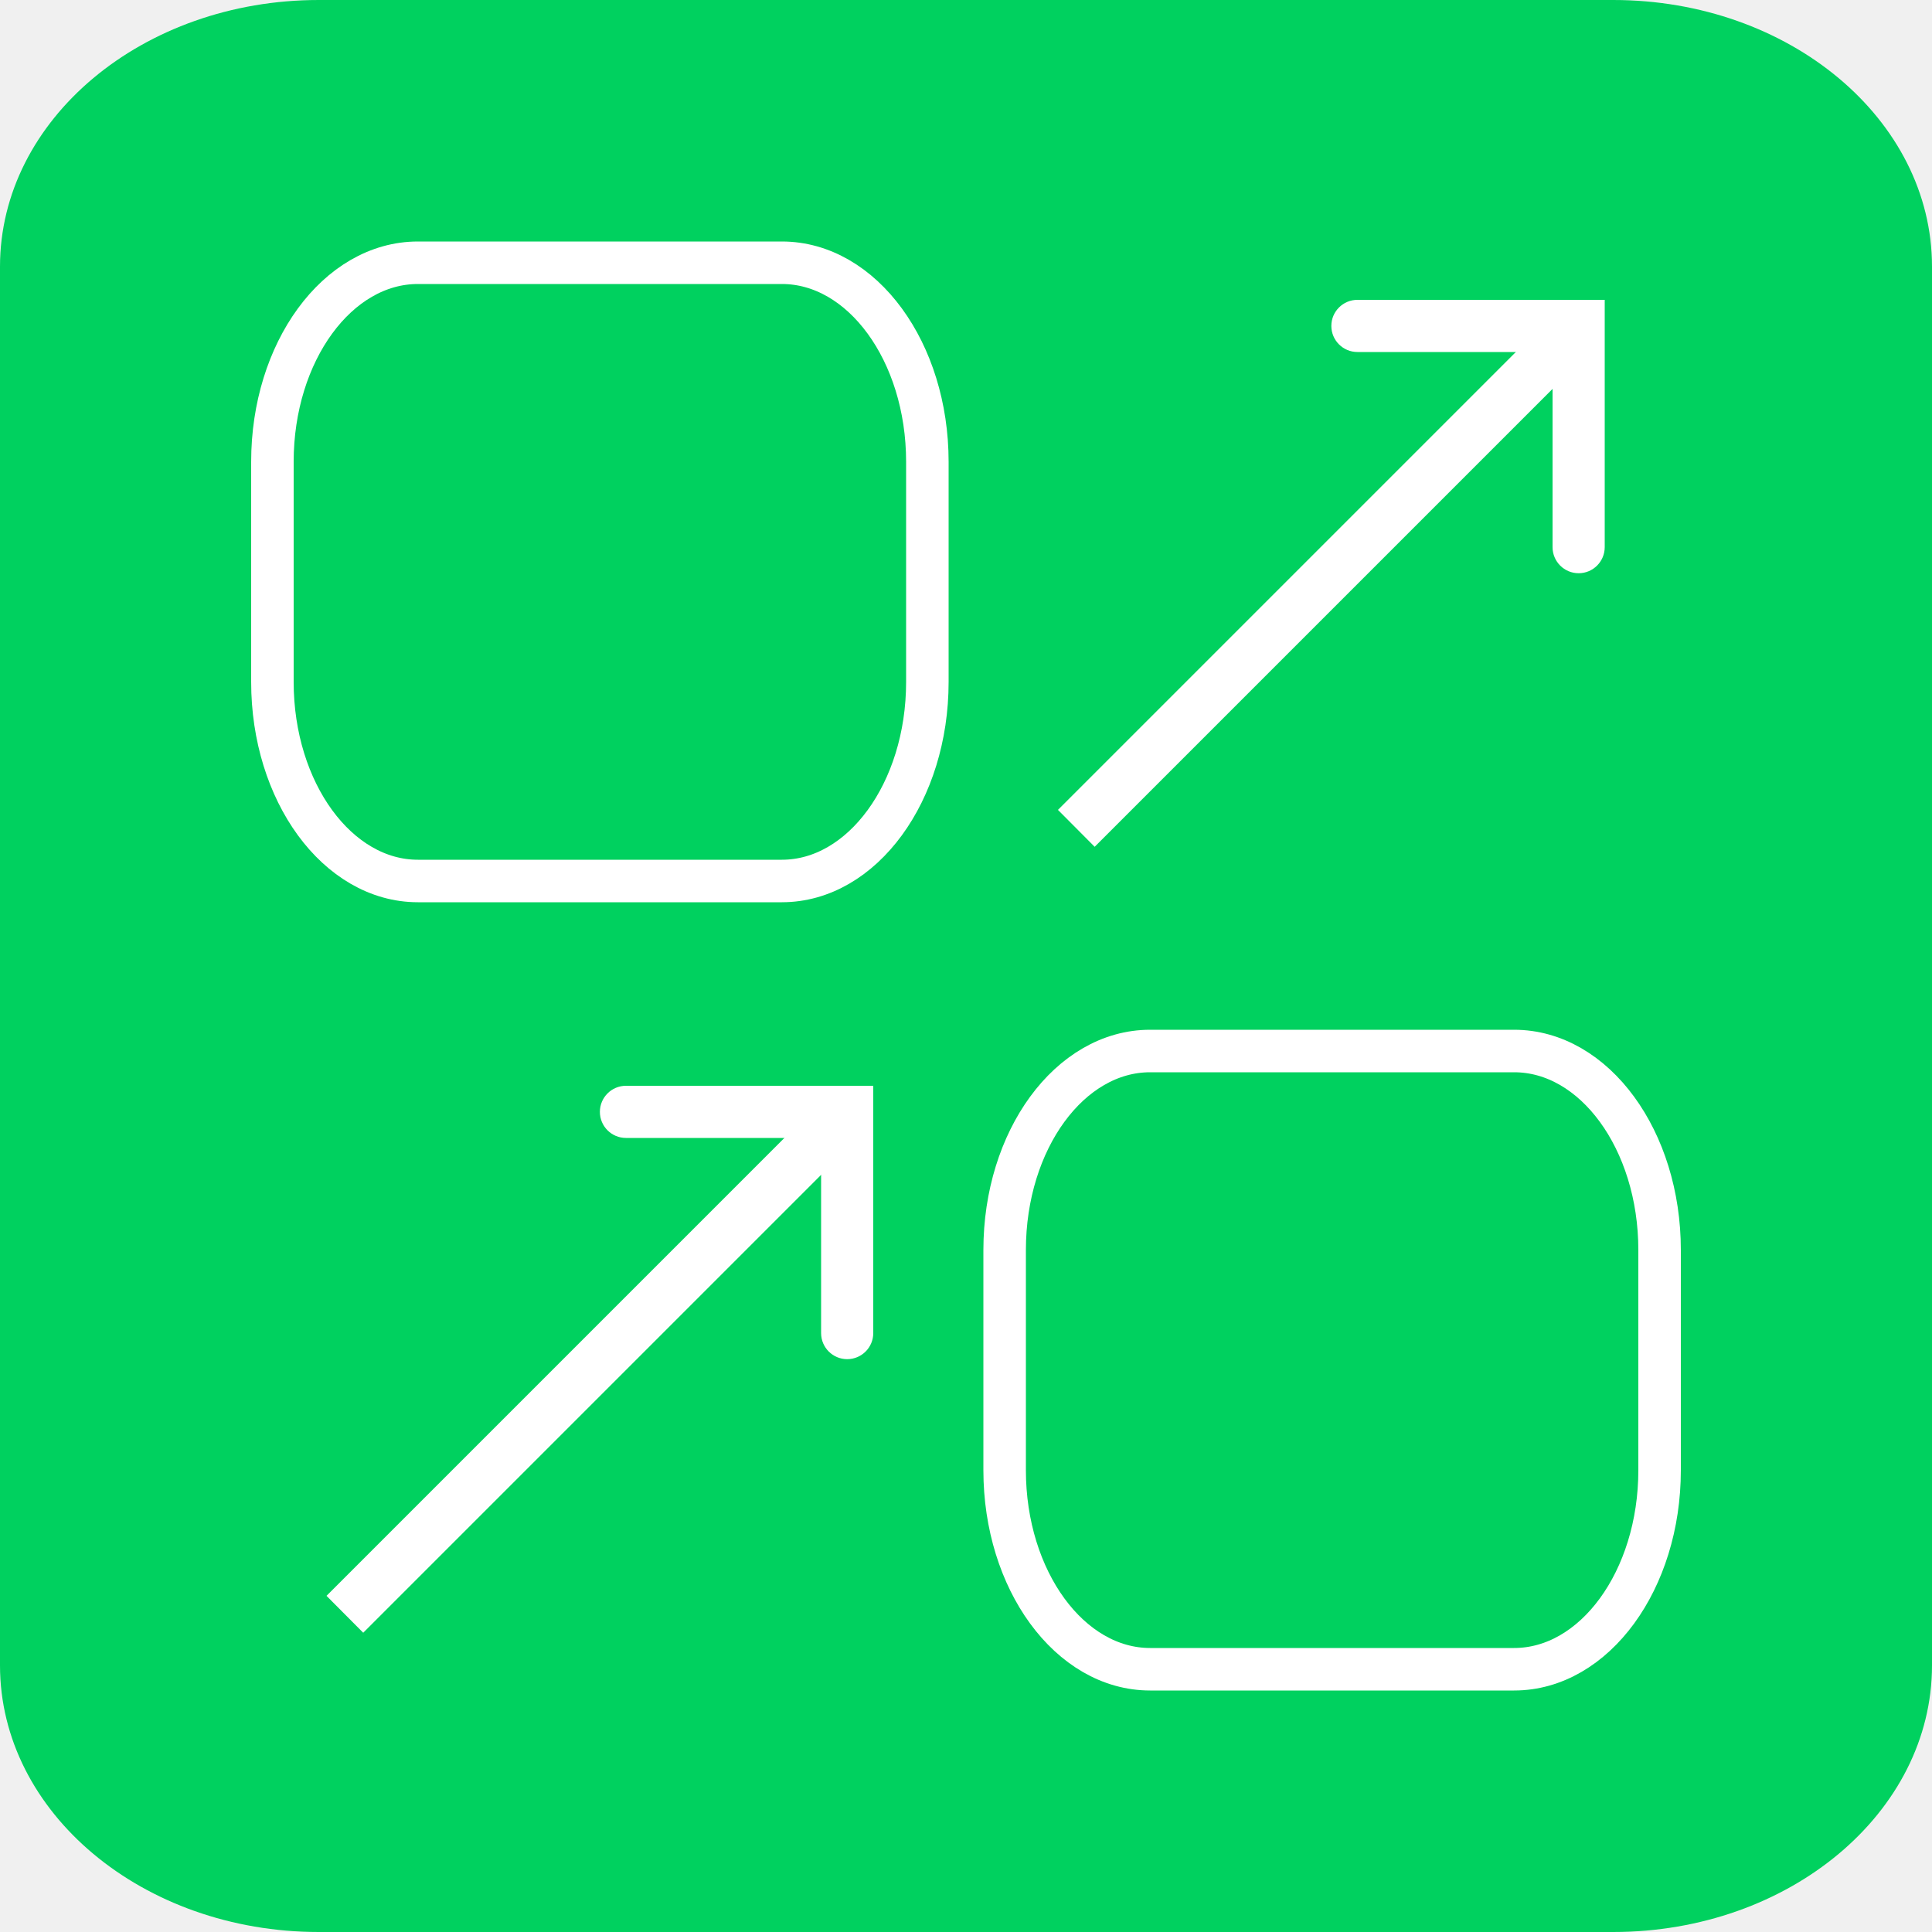
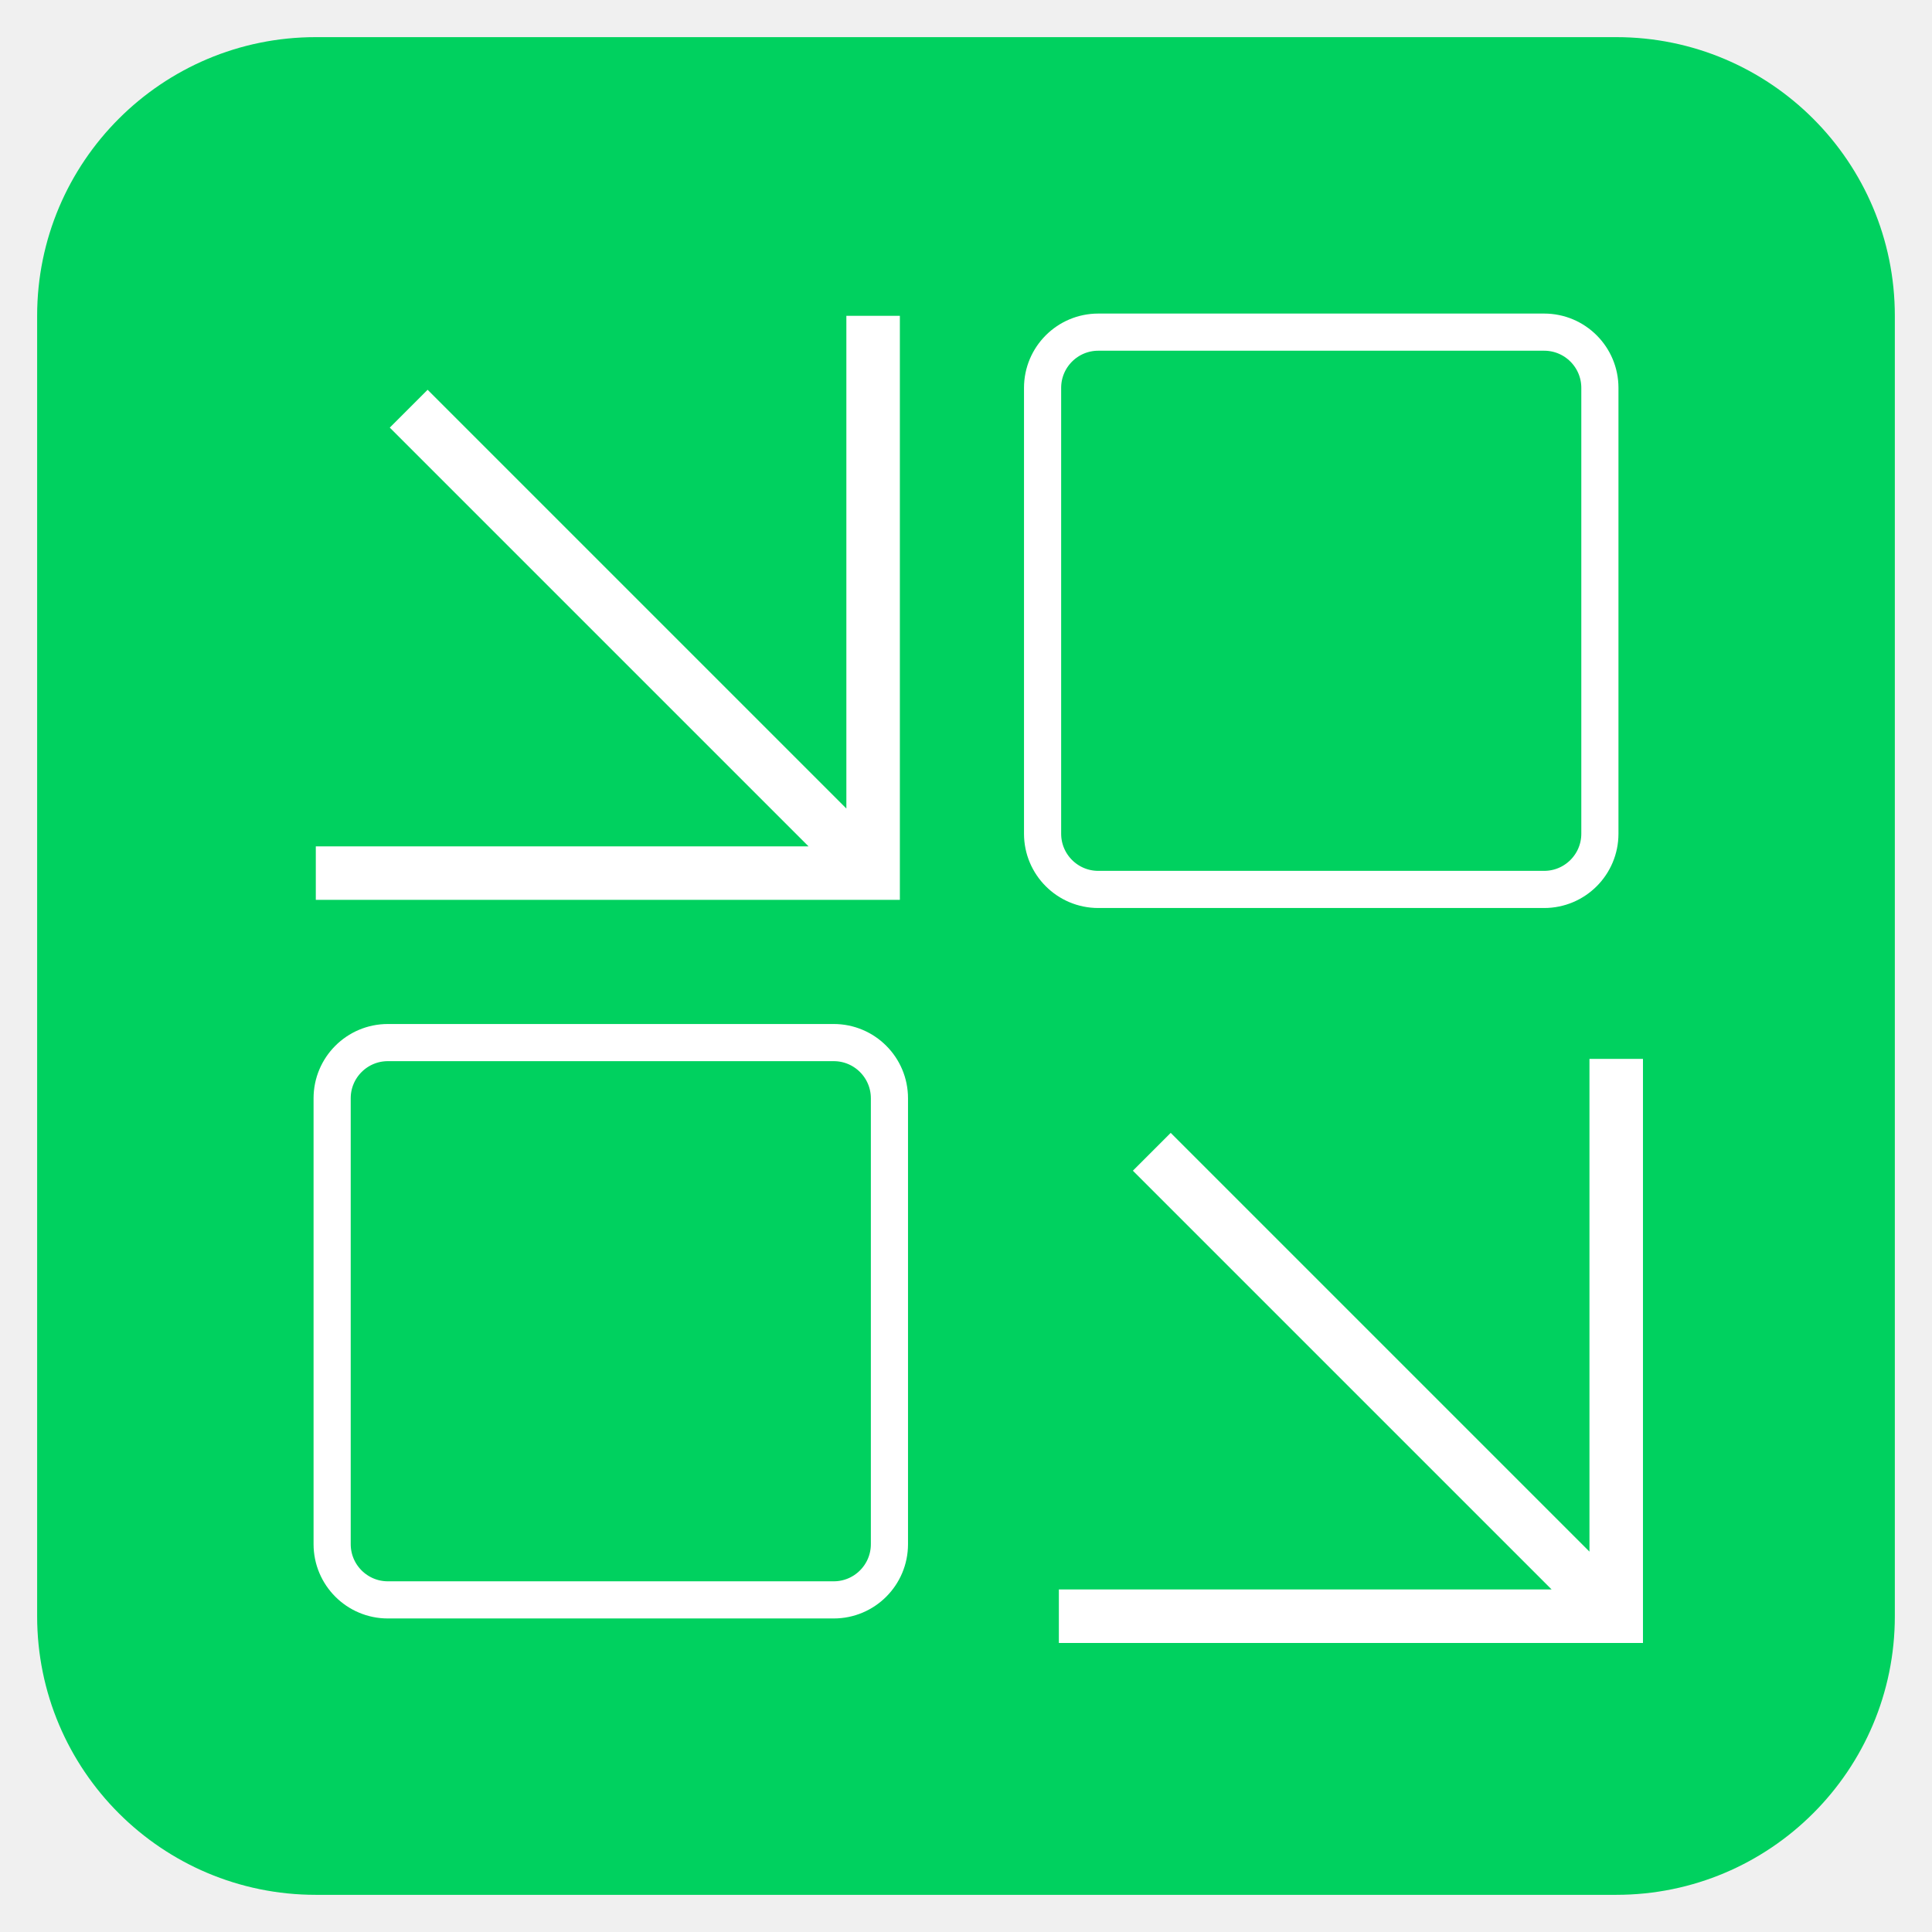
- <svg xmlns="http://www.w3.org/2000/svg" width="100" height="100" version="1.1" viewBox="0 0 100 100">
-   <rect width="100" height="100" rx="16.5" ry="13.8" fill="#00d15f" />
-   <rect x="52" y="54.4" width="33.9" height="32" rx="7.53" ry="10.3" fill="#00d15f" stroke="#fff" stroke-width="2.2" />
-   <rect x="14.1" y="13.6" width="33.9" height="32" rx="7.53" ry="10.3" fill="#00d15f" stroke="#fff" stroke-width="2.2" />
-   <g transform="translate(-1.64 -1.18)">
-     <path d="m57.4 44 25.5-25.5" fill="#00d15f" stop-color="#000000" />
-     <path d="m81.9 17.6-25.5 25.5 1.9 1.91 25.5-25.5z" fill="#fff" stop-color="#000000" />
-     <path d="m71.9 16.7a1.35 1.35 0 0 0-1.35 1.35 1.35 1.35 0 0 0 1.35 1.35h10.1v10.1a1.35 1.35 0 0 0 1.35 1.35 1.35 1.35 0 0 0 1.35-1.35v-12.8z" fill="#fff" stop-color="#000000" stroke-linecap="round" />
-   </g>
-   <g transform="translate(-39.5 39.5)">
-     <path d="m57.4 44 25.5-25.5" fill="#00d15f" stop-color="#000000" />
-     <path d="m81.9 17.6-25.5 25.5 1.9 1.91 25.5-25.5z" fill="#fff" stop-color="#000000" />
-     <path d="m71.9 16.7a1.35 1.35 0 0 0-1.35 1.35 1.35 1.35 0 0 0 1.35 1.35h10.1v10.1a1.35 1.35 0 0 0 1.35 1.35 1.35 1.35 0 0 0 1.35-1.35v-12.8z" fill="#fff" stop-color="#000000" stroke-linecap="round" />
-   </g>
+ <svg xmlns="http://www.w3.org/2000/svg" width="149.76" height="149.76" viewBox="0 0 149.76 149.76">
+   <path fill-rule="nonzero" fill="rgb(0%, 81.961%, 37.255%)" fill-opacity="1" d="M 24.48 146.879 L 125.281 146.879 C 137.211 146.879 146.879 137.211 146.879 125.281 L 146.879 24.48 C 146.879 12.551 137.211 2.879 125.281 2.879 L 24.48 2.879 C 12.551 2.879 2.879 12.551 2.879 24.48 L 2.879 125.281 C 2.879 137.211 12.551 146.879 24.48 146.879 Z M 24.48 146.879 " />
+   <path fill="none" stroke-width="2.88" stroke-linecap="butt" stroke-linejoin="miter" stroke="rgb(100%, 100%, 100%)" stroke-opacity="1" stroke-miterlimit="4" d="M 15 45 L 45 45 L 45 15 M 45 45 L 20 20 M 54.999 85.001 L 85.001 85.001 L 85.001 54.999 M 85.001 85.001 L 60.001 60.001 " transform="matrix(1.44, 0, 0, 1.44, 2.88, 2.88)" />
+   <path fill="none" stroke-width="2.88" stroke-linecap="butt" stroke-linejoin="miter" stroke="rgb(100%, 100%, 100%)" stroke-opacity="1" stroke-miterlimit="4" d="M 85.133 68.945 L 119.695 68.945 C 122.082 68.945 124.016 67.012 124.016 64.625 L 124.016 30.066 C 124.016 27.68 122.082 25.746 119.695 25.746 L 85.133 25.746 C 82.75 25.746 80.816 27.68 80.816 30.066 L 80.816 64.625 C 80.816 67.012 82.75 68.945 85.133 68.945 Z M 85.133 68.945 " />
+   <path fill="none" stroke-width="2.88" stroke-linecap="butt" stroke-linejoin="miter" stroke="rgb(100%, 100%, 100%)" stroke-opacity="1" stroke-miterlimit="4" d="M 30.066 124.016 L 64.625 124.016 C 67.012 124.016 68.945 122.082 68.945 119.695 L 68.945 85.133 C 68.945 82.75 67.012 80.816 64.625 80.816 L 30.066 80.816 C 27.68 80.816 25.746 82.75 25.746 85.133 L 25.746 119.695 C 25.746 122.082 27.68 124.016 30.066 124.016 Z M 30.066 124.016 " />
</svg>
